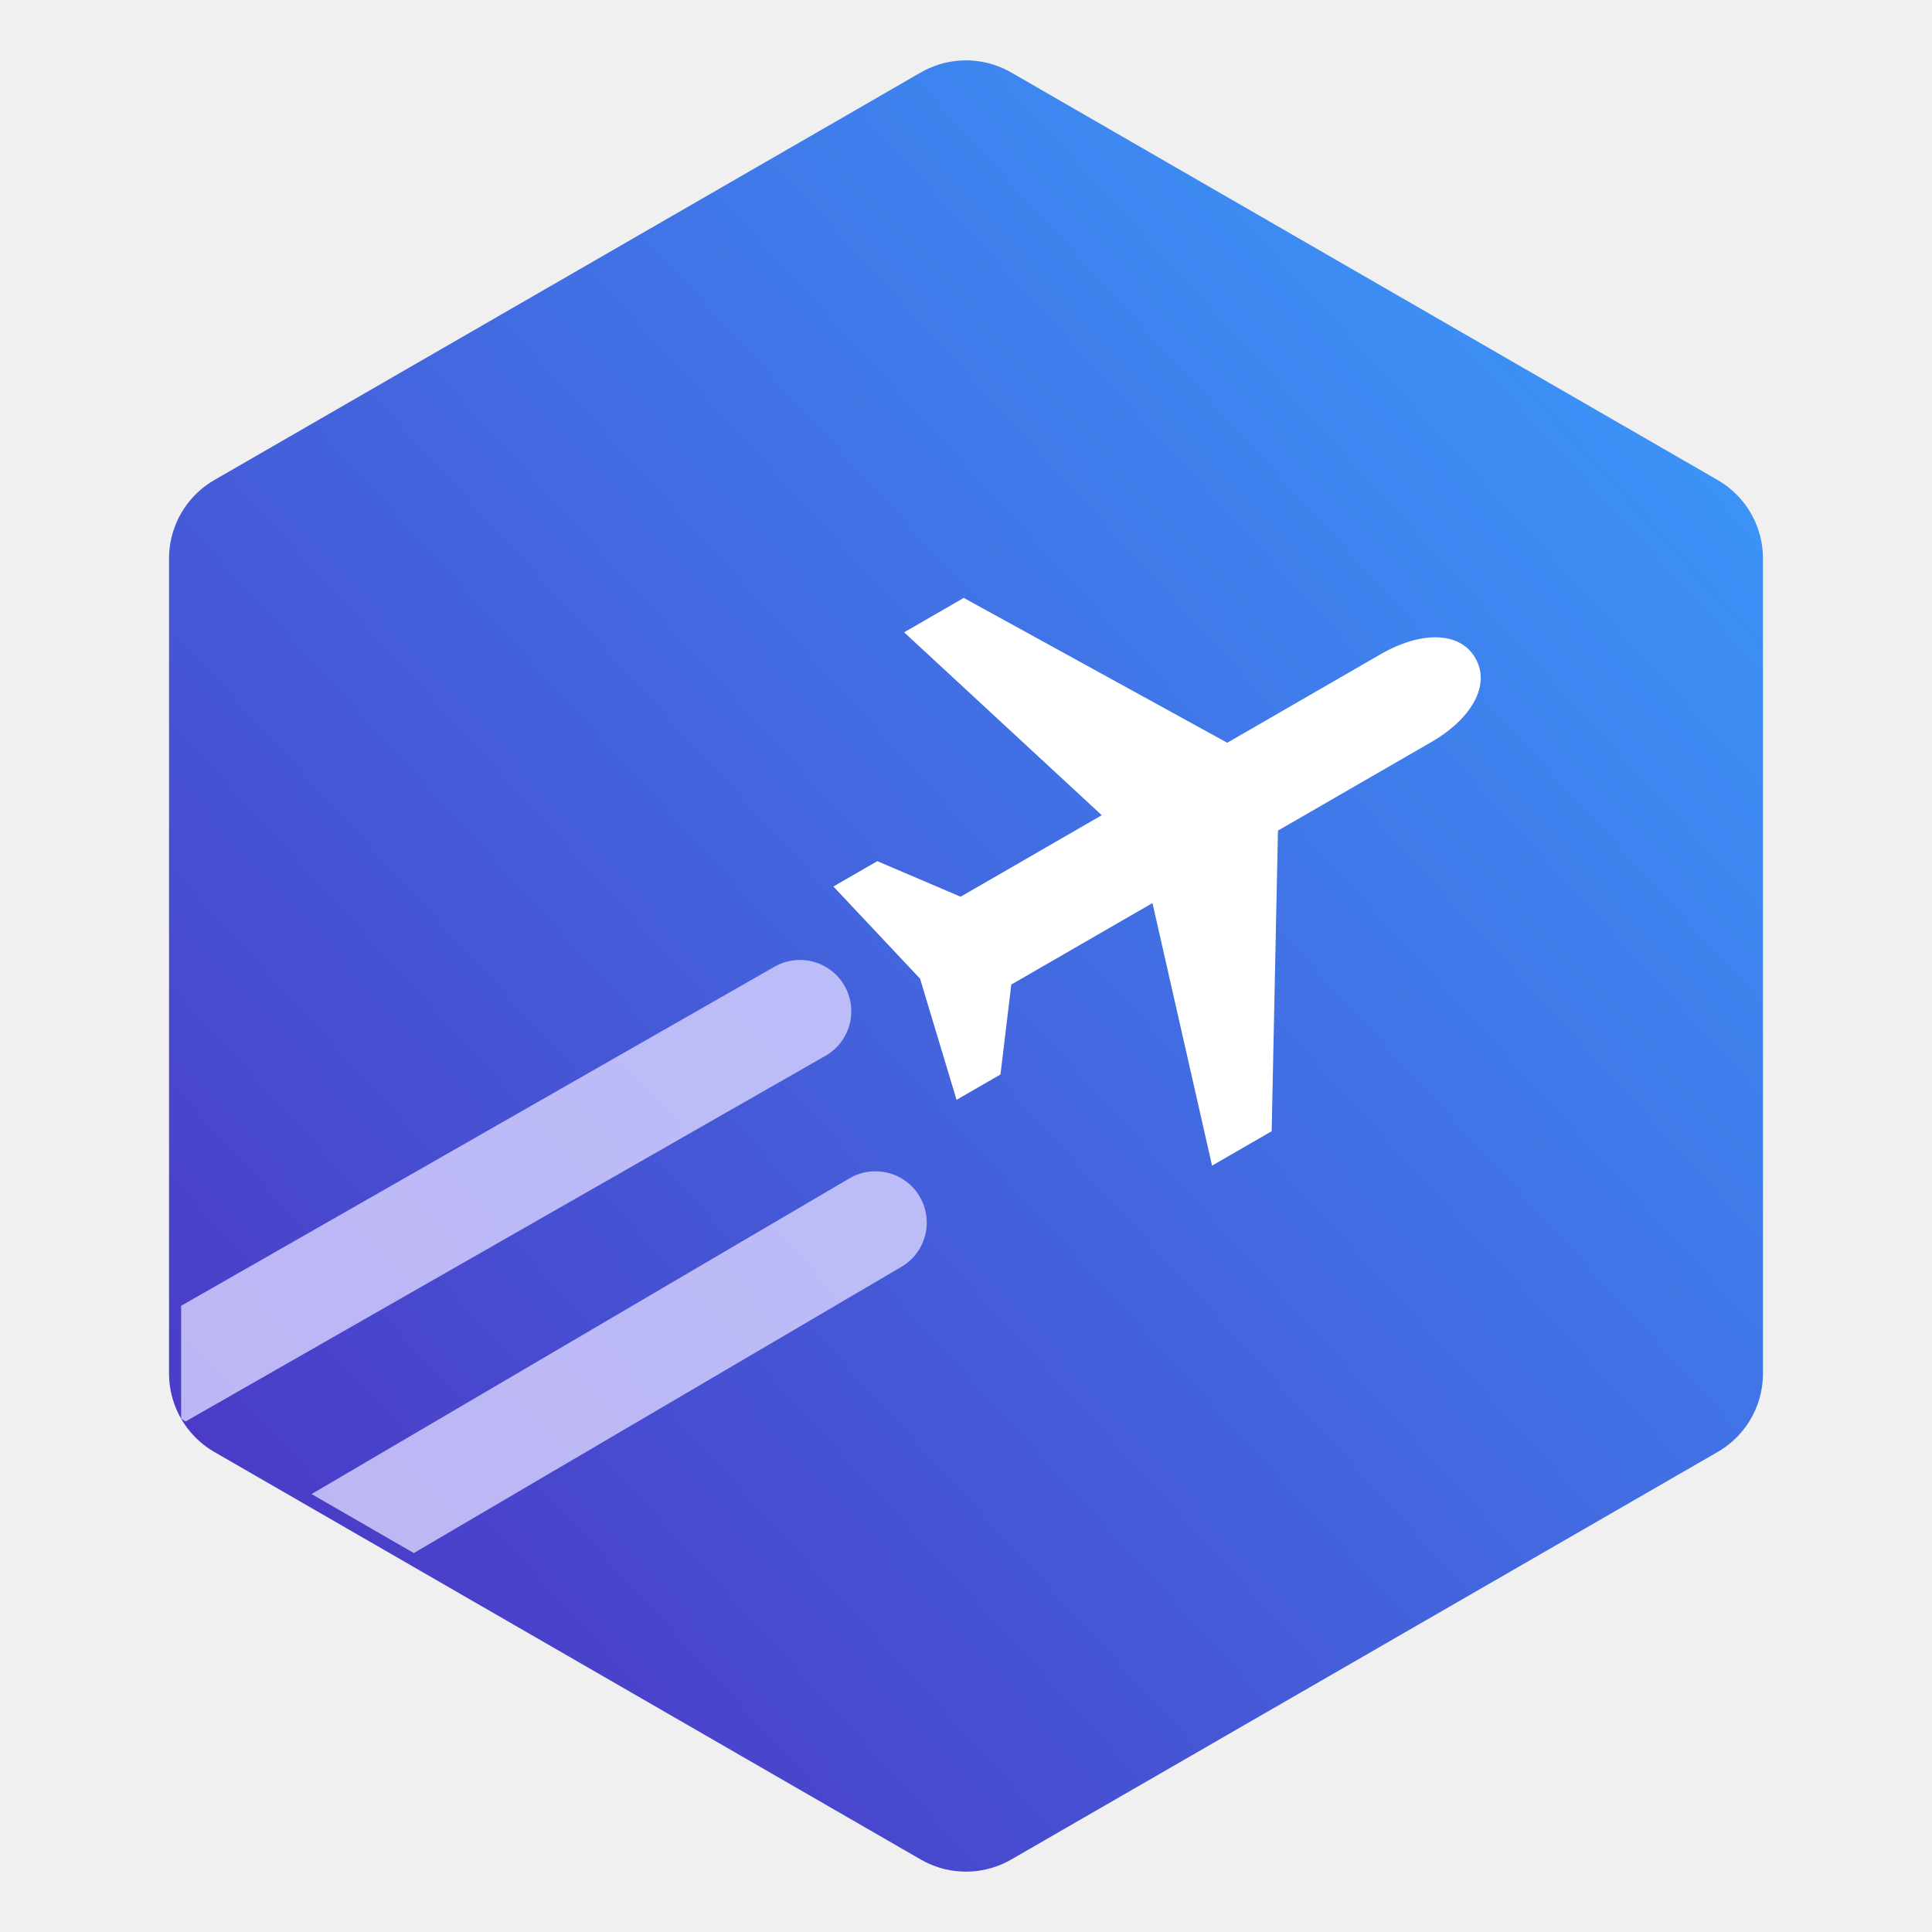
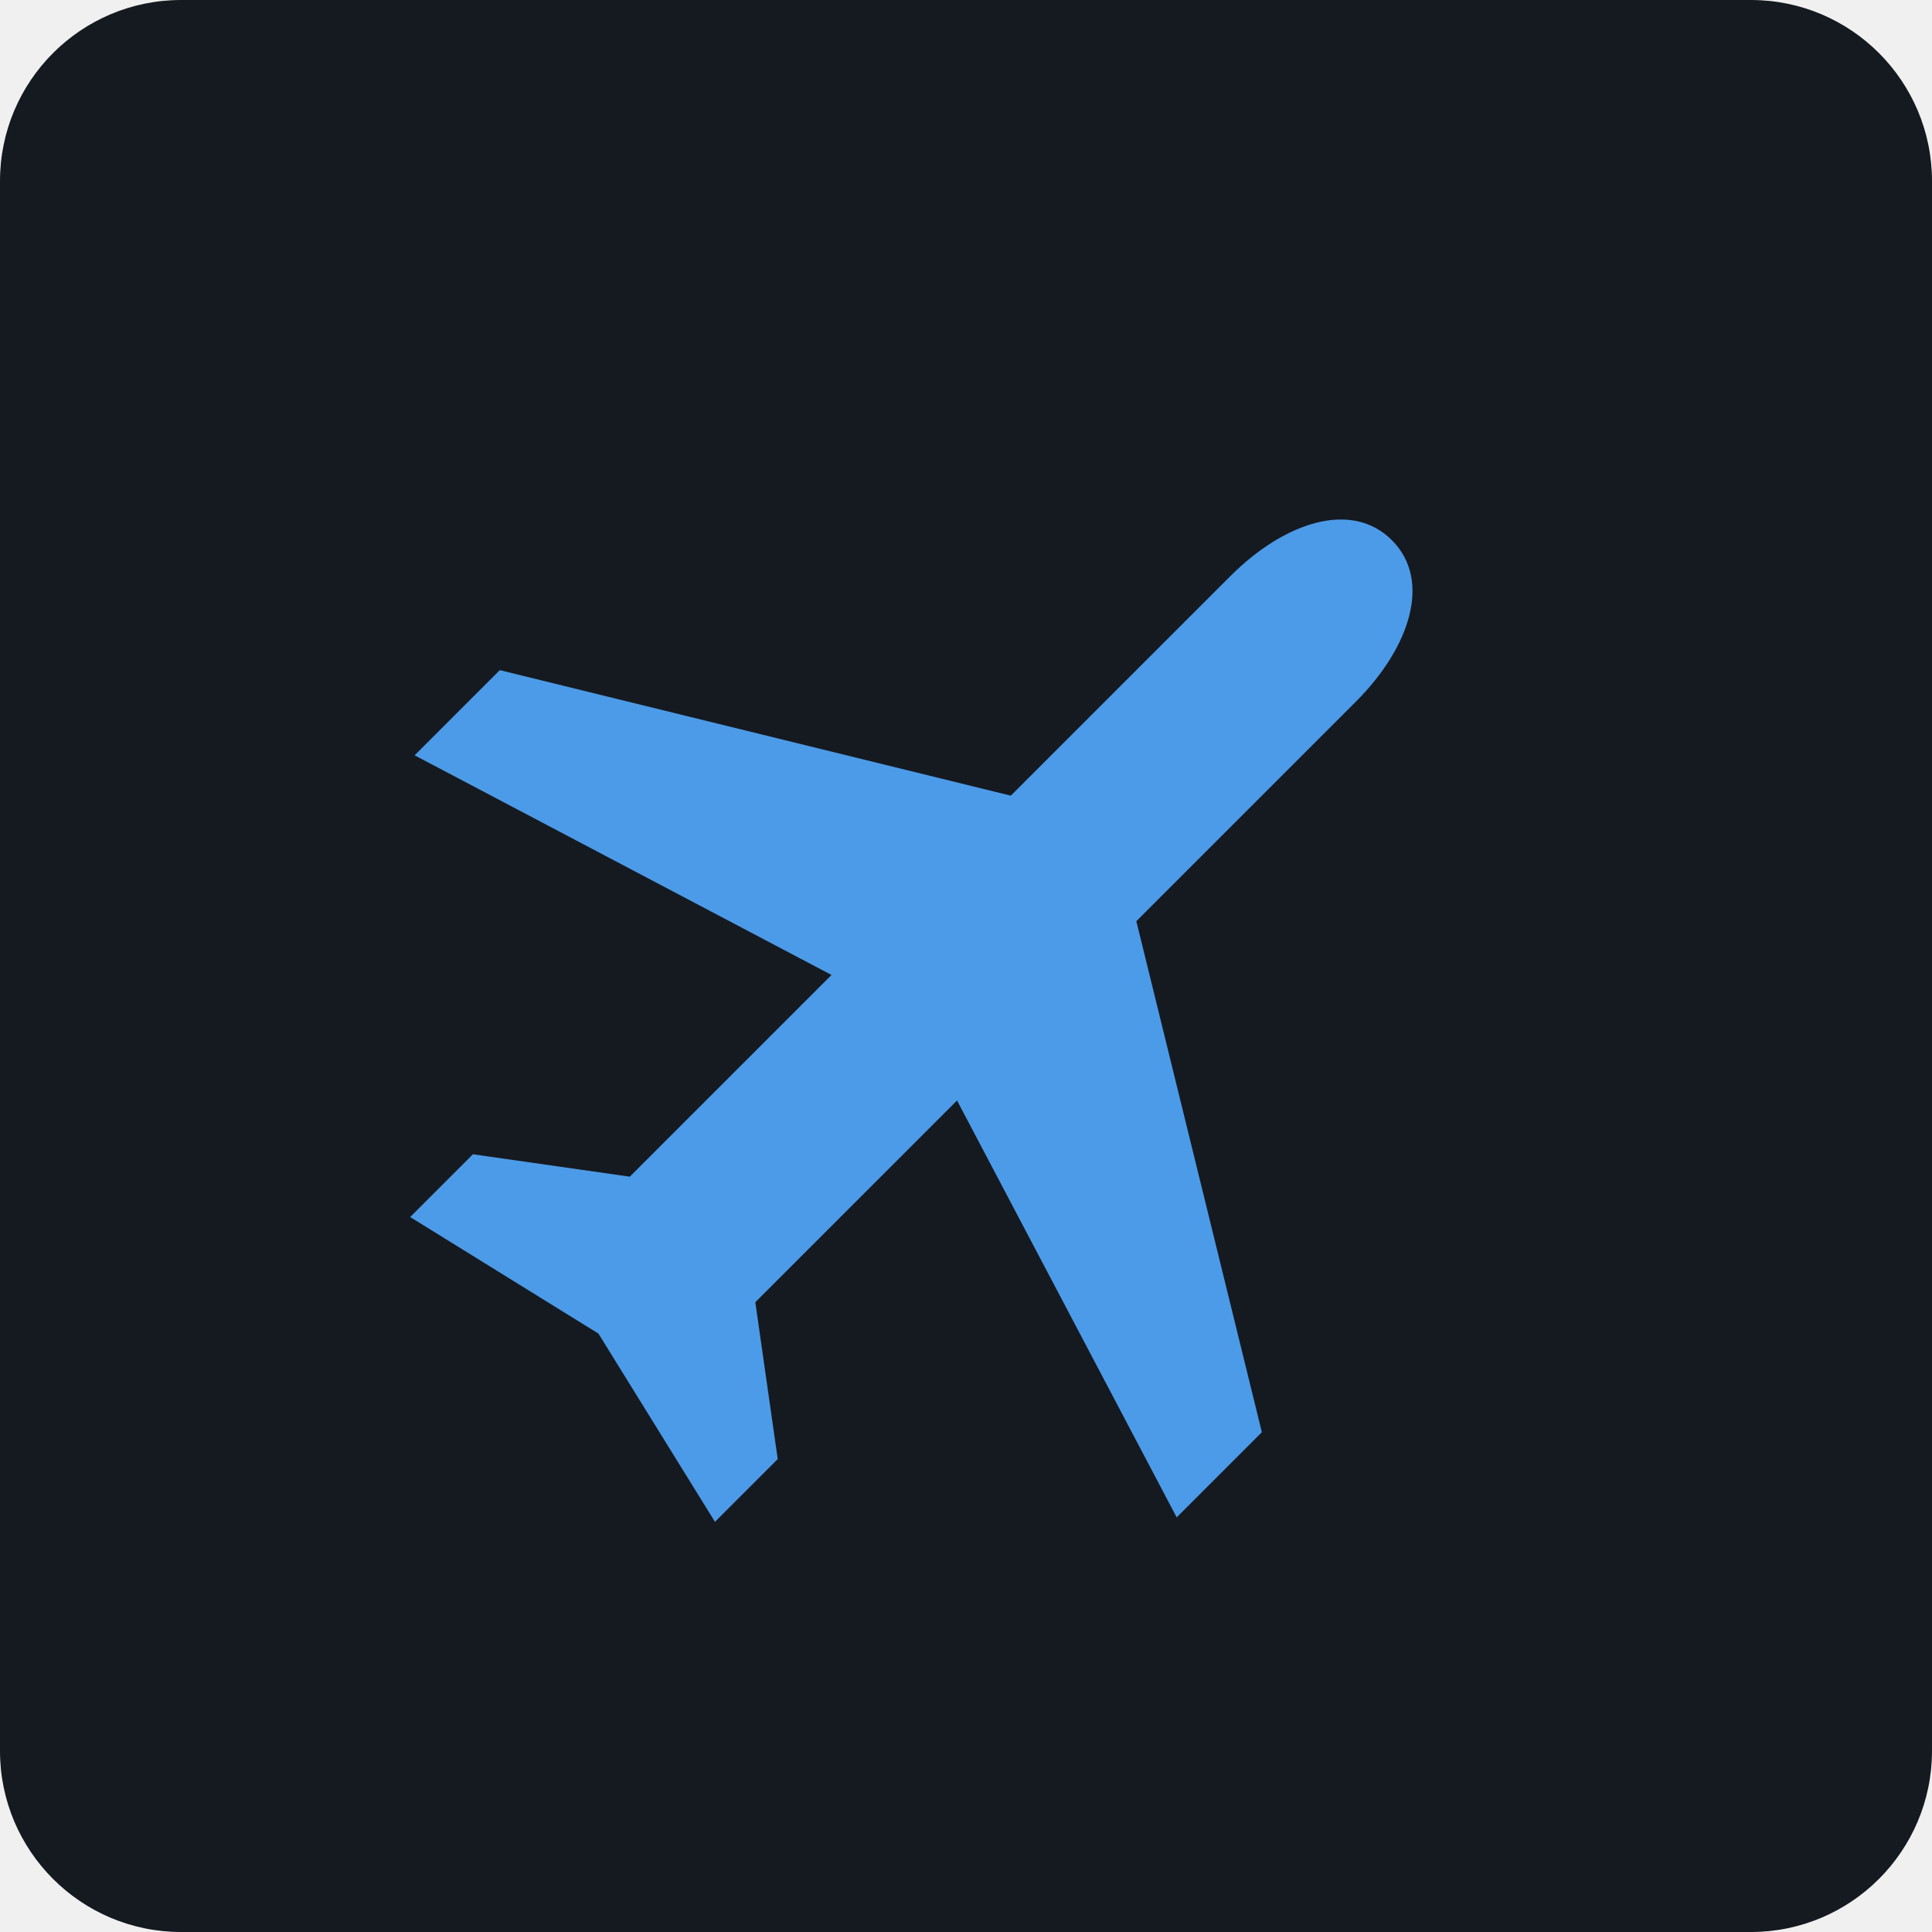
<svg xmlns="http://www.w3.org/2000/svg" viewBox="0 0 64 64">
-   <defs>
-     <linearGradient id="g" x1="8" y1="54" x2="56" y2="10" gradientUnits="userSpaceOnUse">
-       <stop offset="0" stop-color="#4b37c4" />
-       <stop offset="1" stop-color="#3b97fa" />
-     </linearGradient>
-     <clipPath id="hex">
-       <path d="M32 2 58 17v30L32 62 6 47V17z" />
-     </clipPath>
-   </defs>
-   <polygon points="32,5 55.4,18.5 55.4,45.5 32,59 8.6,45.5 8.6,18.5" fill="url(#g)" stroke="url(#g)" stroke-width="6" stroke-linejoin="round" />
-   <g clip-path="url(#hex)" stroke="#d9d4ff" stroke-opacity=".8" stroke-width="3.4" stroke-linecap="round">
-     <line x1="2" y1="47.5" x2="26.5" y2="33.5" />
-     <line x1="6" y1="54" x2="29" y2="40.5" />
-   </g>
-   <path fill="#fff" transform="translate(39 27.5) rotate(60) scale(1.2) translate(-12 -12)" d="M12 2.5c.9 0 1.4 1 1.4 2.2v4.9l7.1 4.3v1.9l-7.1-2.2v4.5l2 1.5v1.4L12 20.2l-3.4.8v-1.4l2-1.5v-4.5l-7.1 2.2v-1.9l7.1-4.3V4.7c0-1.2.5-2.2 1.4-2.2z" />
+   <rect width="64" height="64" rx="6" fill="#151a21" />
+   <path fill="#4c9be8" transform="translate(32 32) rotate(45) scale(2.1) translate(-12 -12)" d="M12 2.5c.9 0 1.4 1 1.4 2.2v4.9l7.1 4.3v1.9l-7.1-2.2v4.5l2 1.5v1.4L12 20.2l-3.4.8v-1.4l2-1.5v-4.5l-7.1 2.2v-1.9l7.1-4.3V4.7c0-1.2.5-2.2 1.4-2.2z" />
</svg>
